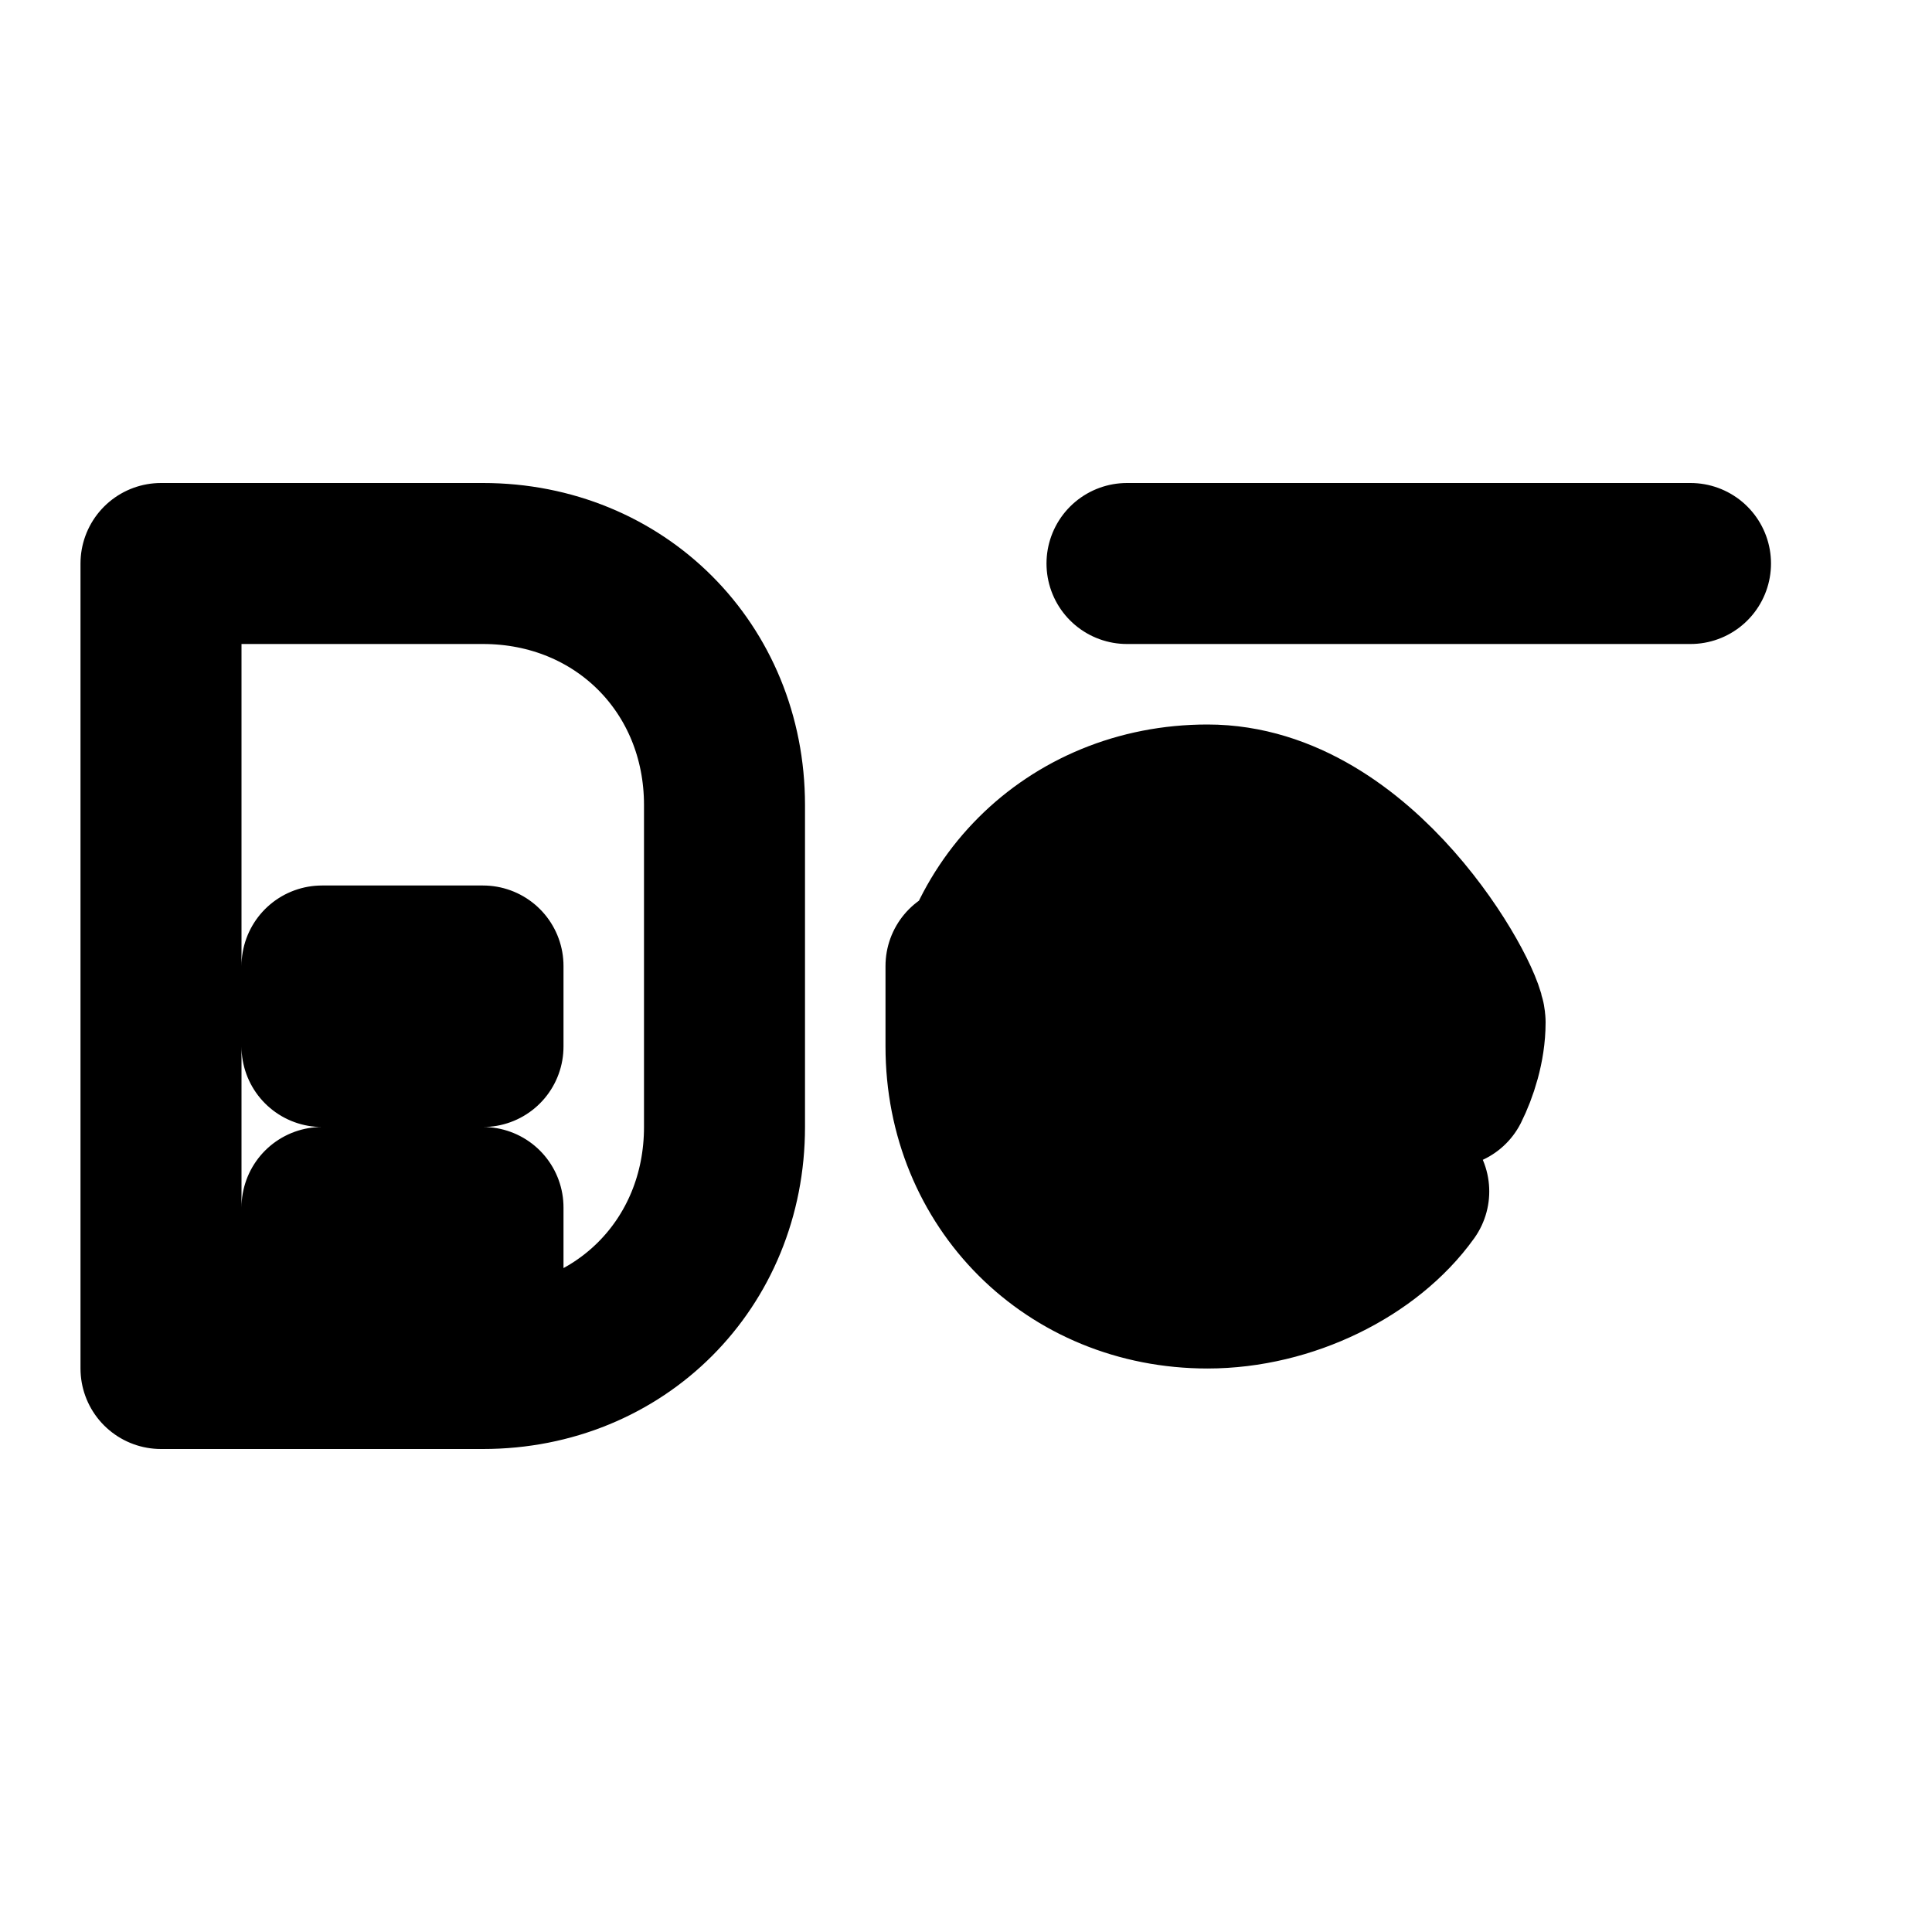
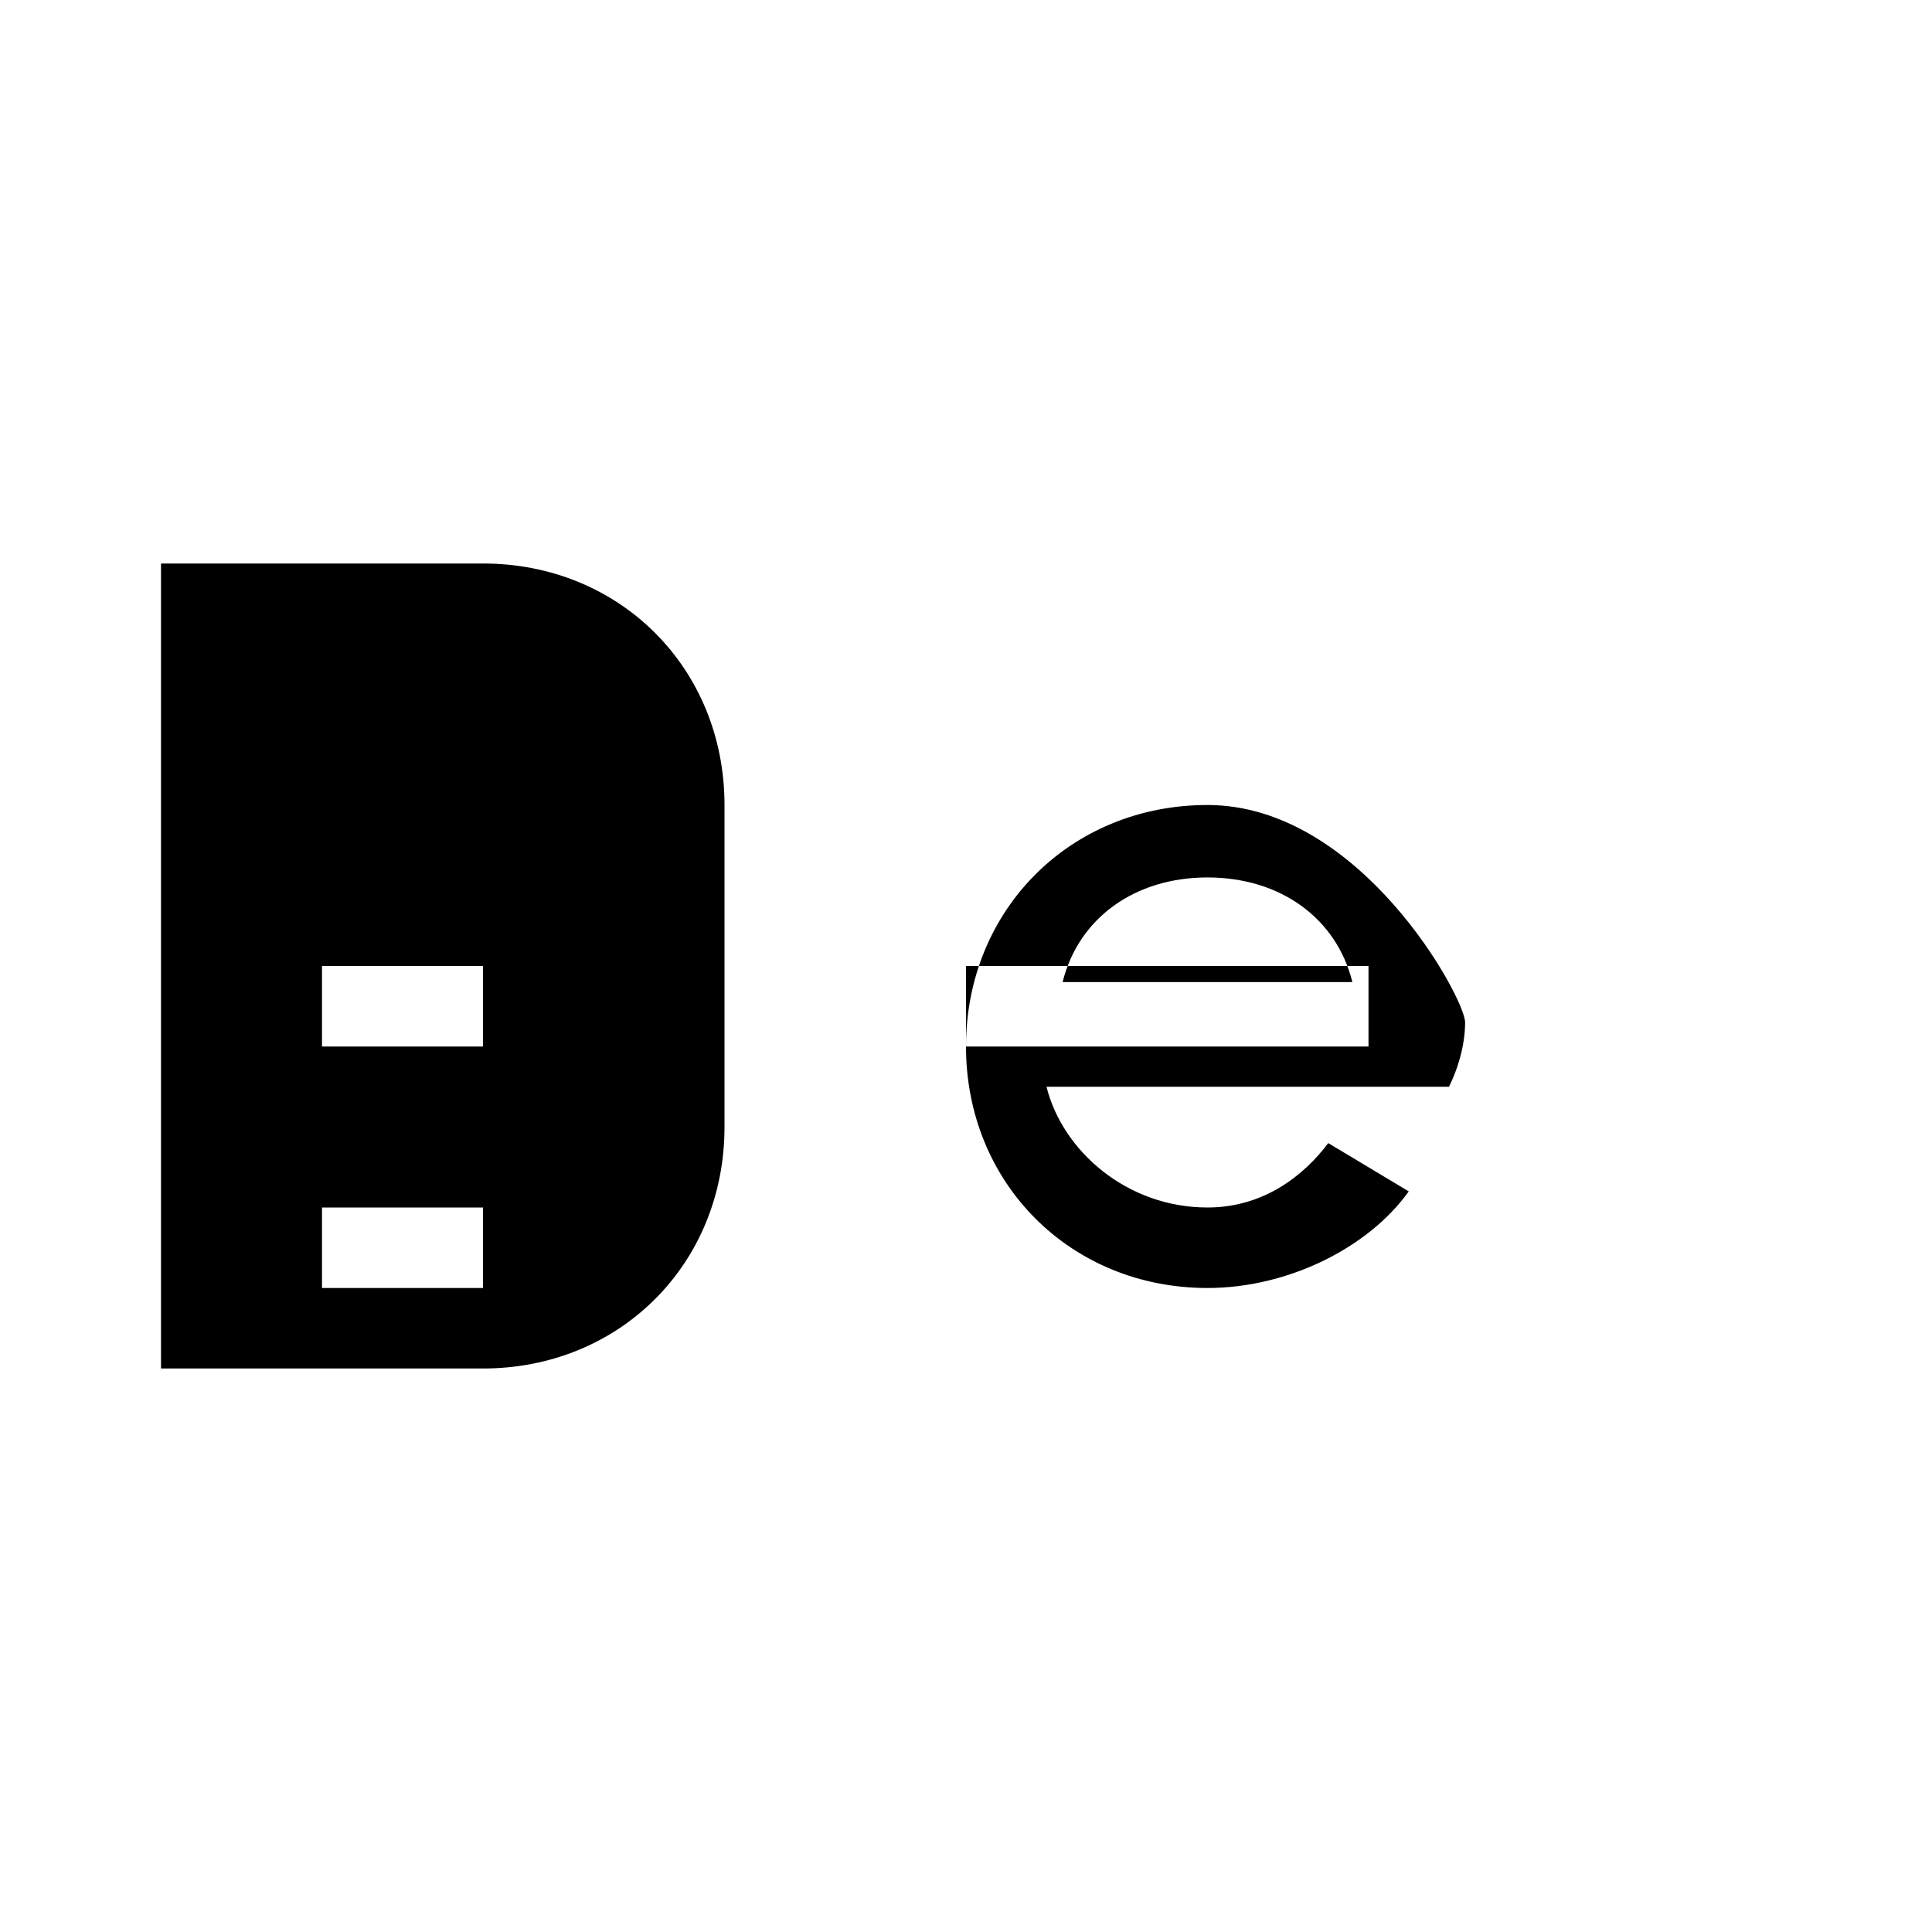
<svg xmlns="http://www.w3.org/2000/svg" viewBox="0 0 24 24" fill="none" stroke="currentColor" stroke-width="2" stroke-linecap="round" stroke-linejoin="round">
-   <path d="M12 12h5v1h-5zM9 10c0-1.7-1.3-3-3-3H2v10h4c1.7 0 3-1.3 3-3v-4Zm-3 3H4v-1h2v1Zm0 3H4v-1h2v1ZM14 7h7M15 10c-1.7 0-3 1.3-3 3s1.3 3 3 3c1 0 2-.5 2.5-1.2l-1-.6c-.3.4-.8.8-1.5.8-1 0-1.8-.7-2-1.5h5c.1-.2.2-.5.2-.8s-1.3-2.7-3.2-2.7Zm1.8 2.2h-3.6c.2-.8.9-1.3 1.8-1.3s1.6.5 1.8 1.3Z" />
+   <path d="M12 12h5v1h-5zM9 10c0-1.7-1.3-3-3-3H2v10h4c1.7 0 3-1.3 3-3v-4Zm-3 3H4v-1h2v1Zm0 3H4v-1h2v1ZM14 7h7M15 10c-1.7 0-3 1.3-3 3s1.3 3 3 3c1 0 2-.5 2.5-1.2l-1-.6c-.3.4-.8.8-1.5.8-1 0-1.8-.7-2-1.5h5c.1-.2.2-.5.2-.8s-1.3-2.7-3.2-2.7Zm1.8 2.2h-3.6c.2-.8.9-1.3 1.8-1.3s1.6.5 1.8 1.3Z" fill="currentColor" stroke="none" />
</svg>
